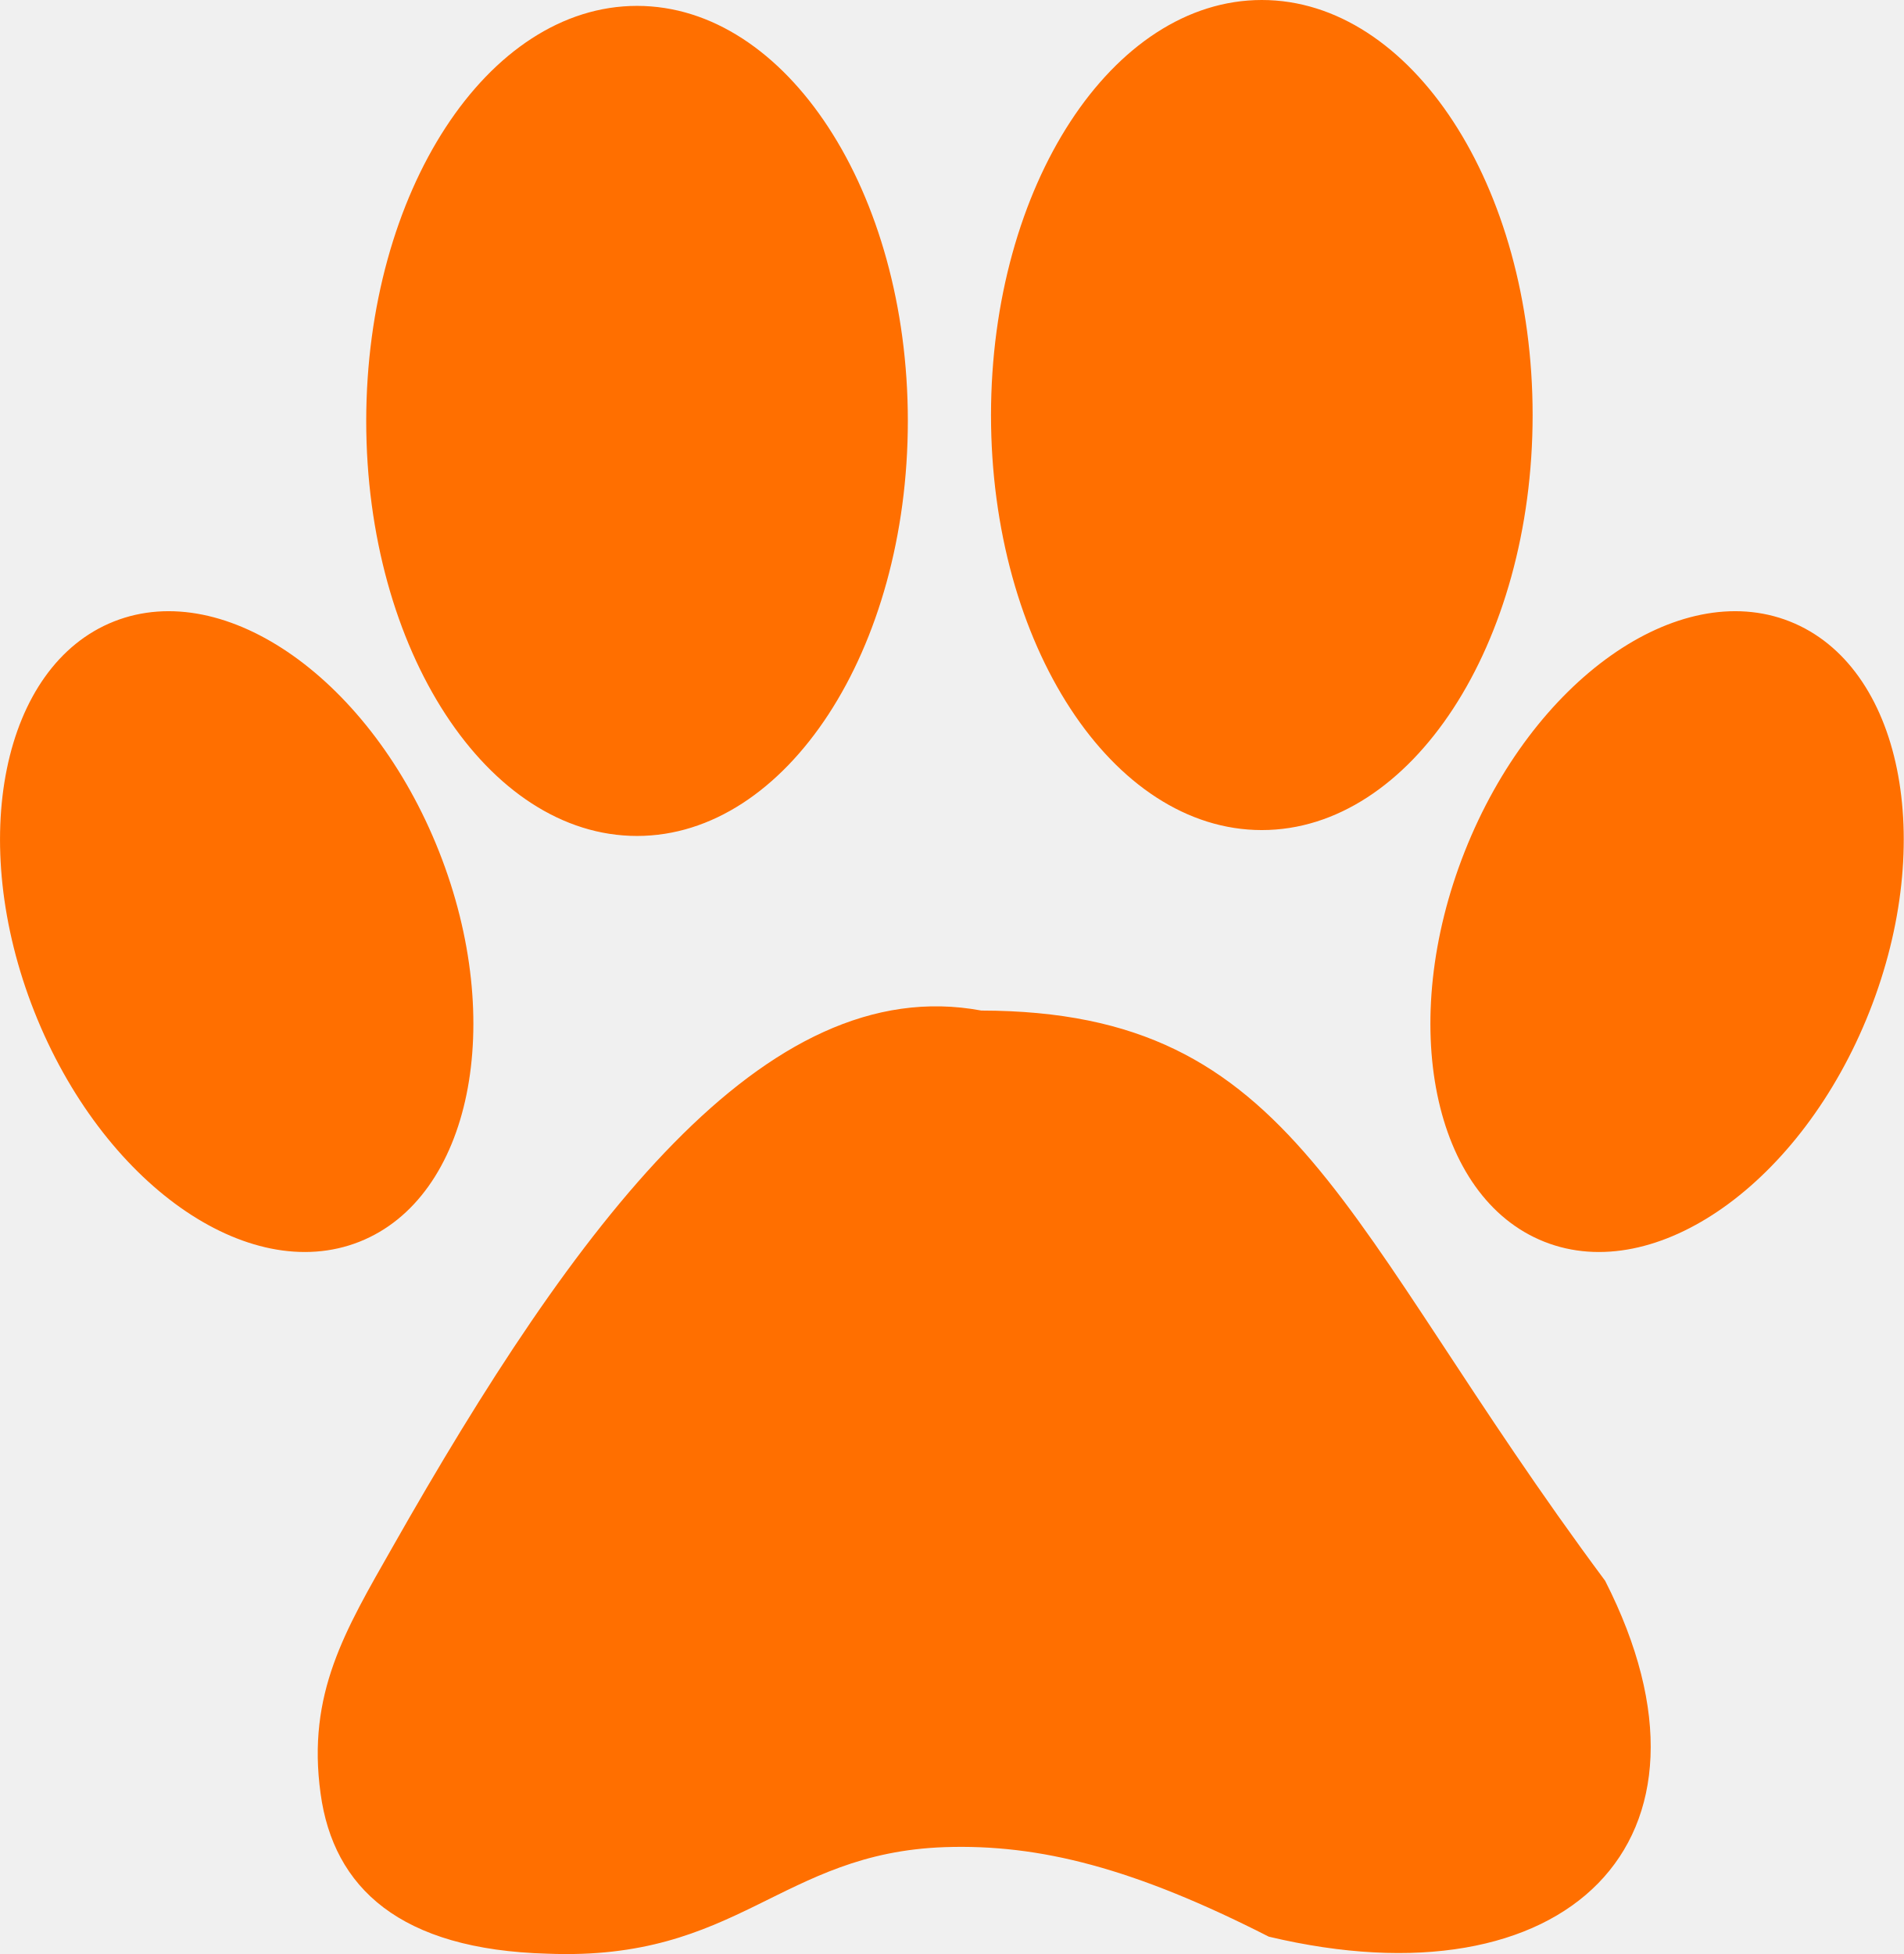
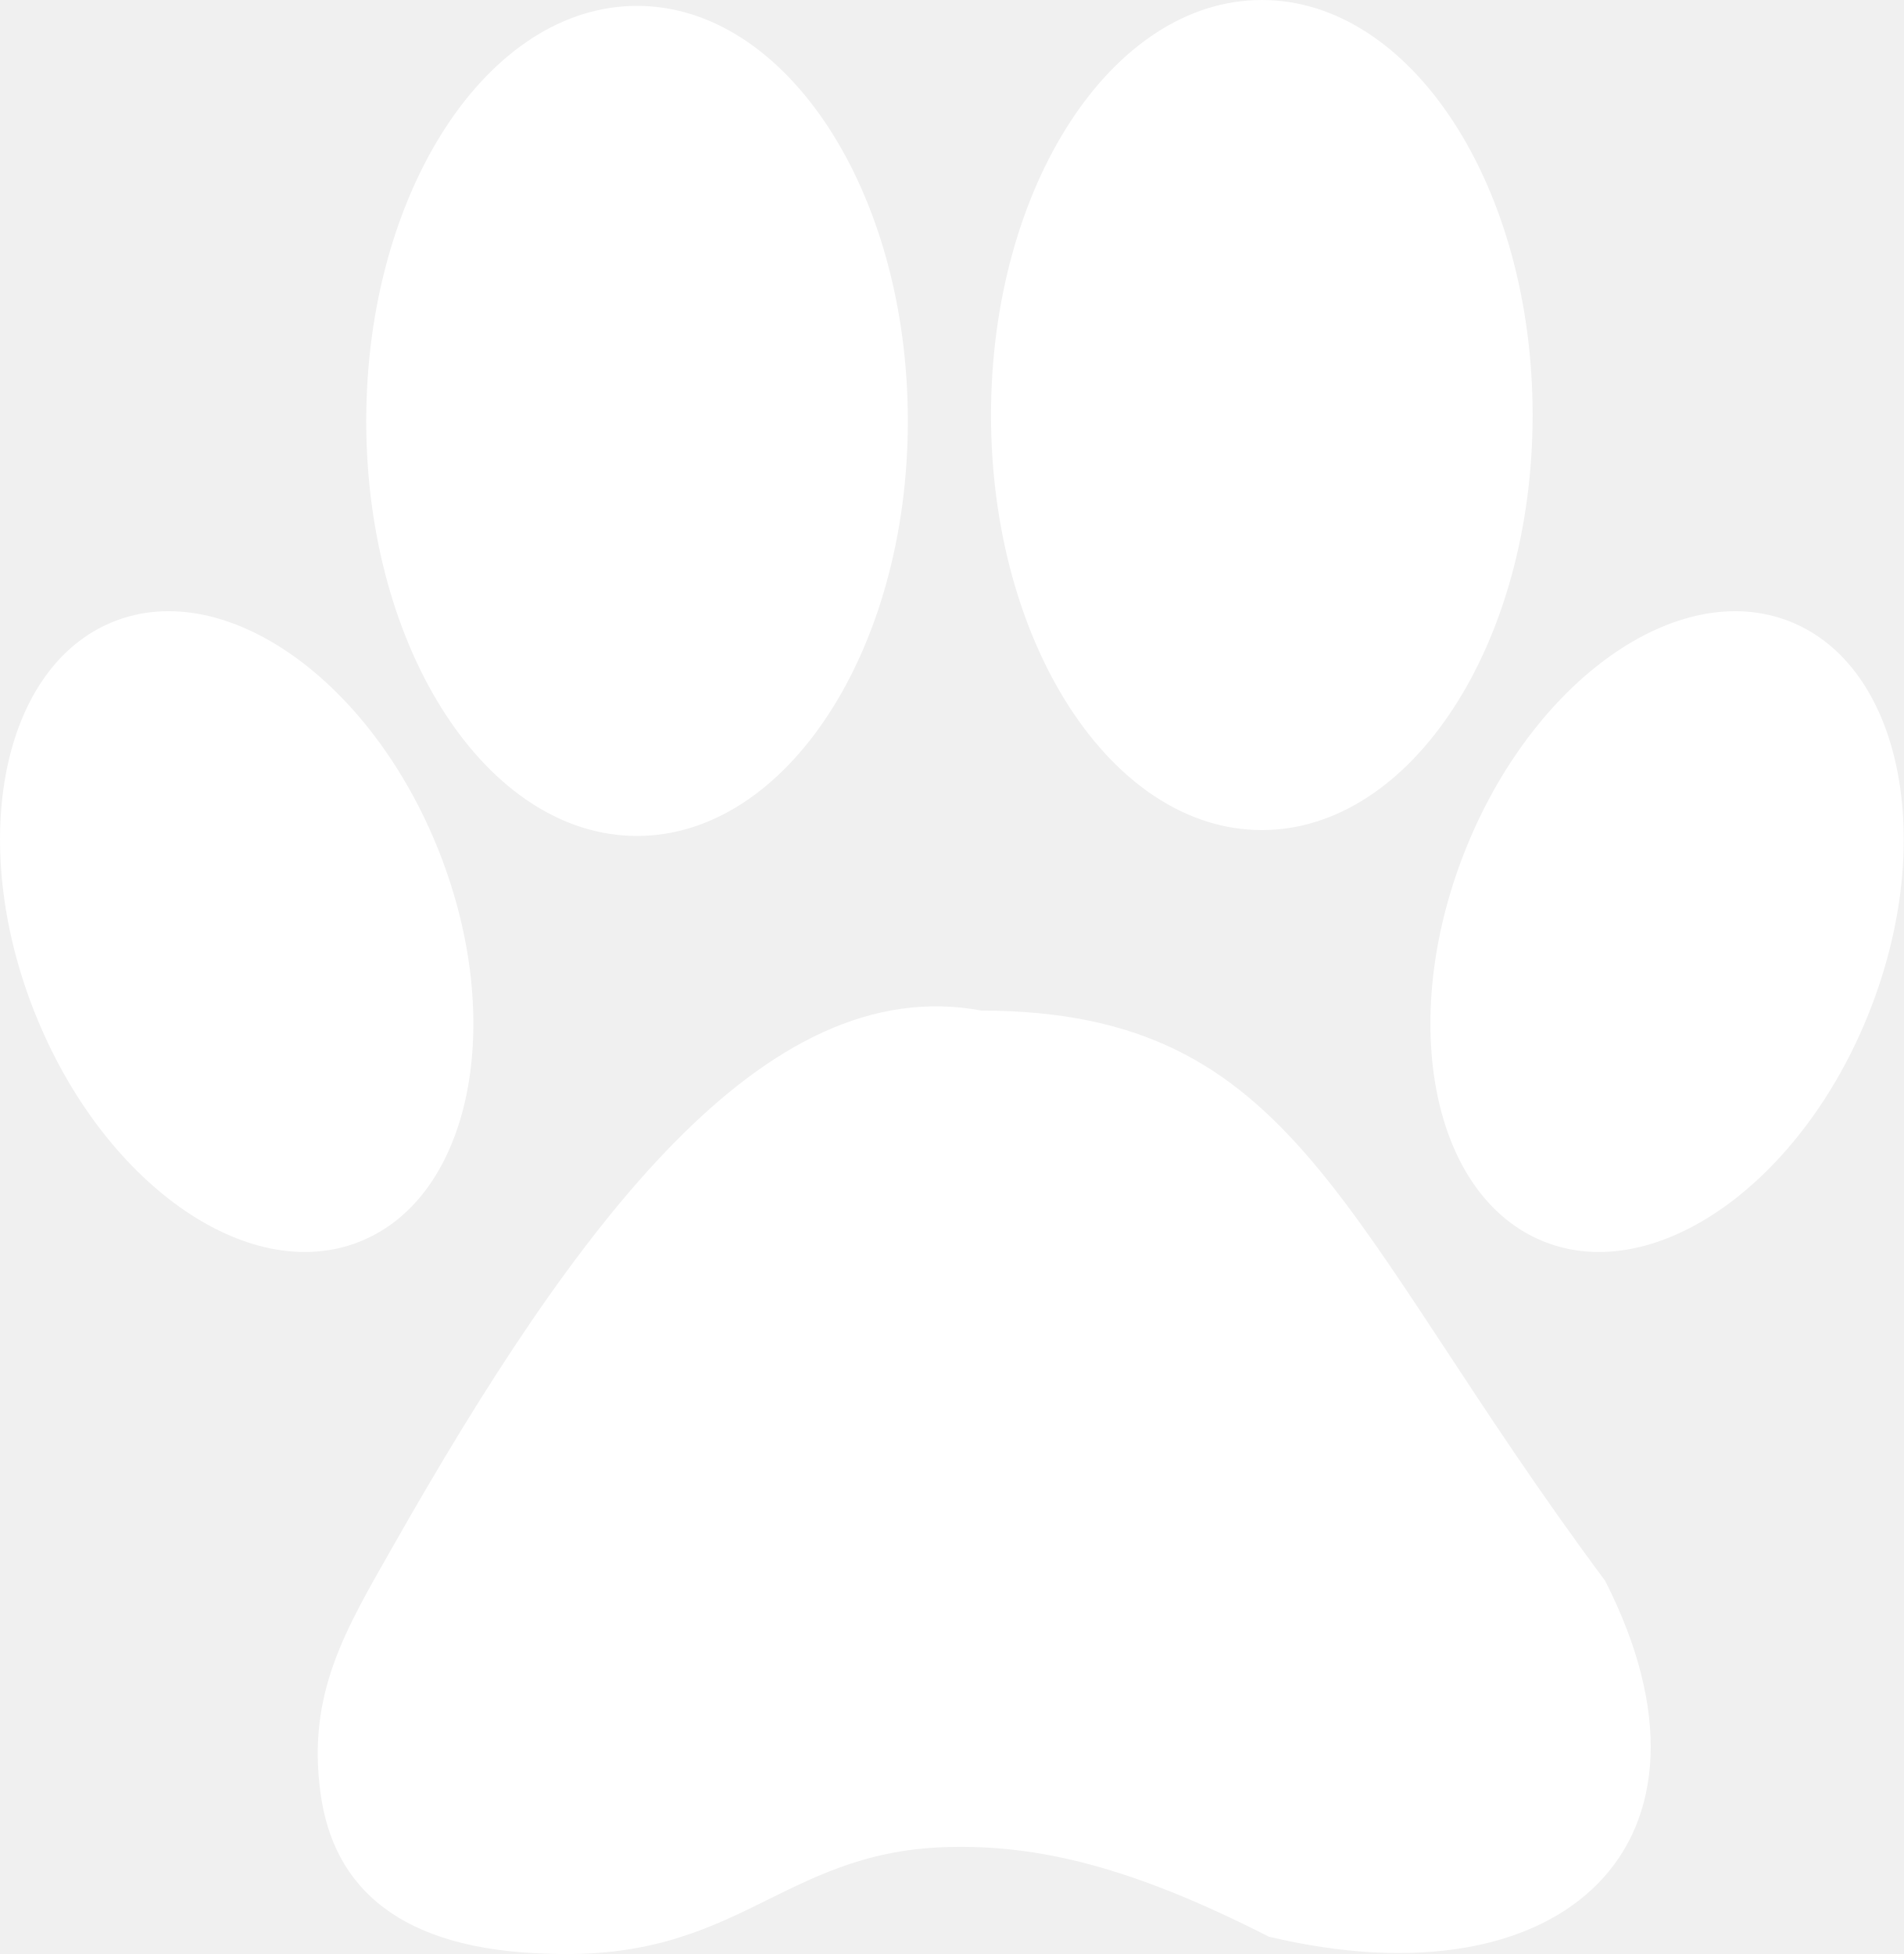
<svg xmlns="http://www.w3.org/2000/svg" version="1.1" id="Layer_1" x="0px" y="0px" viewBox="0 0 119.72 122.88" style="enable-background:new 0 0 119.72 122.88" xml:space="preserve">
-   <style type="text/css">.st0{fill:#ff6f00;fill-rule:evenodd;clip-rule:evenodd;}</style>
+   <style type="text/css">.st0{fill:#ffffff;fill-rule:evenodd;clip-rule:evenodd;}</style>
  <g>
    <path class="st0" d="M40.06,0.37c9.4,0,17.03,11.69,17.03,26.1s-7.63,26.1-17.03,26.1c-9.4,0-17.03-11.68-17.03-26.1 C23.04,12.06,30.66,0.37,40.06,0.37L40.06,0.37z M61.71,63.55c19.94,0.04,22.42,13.25,39.23,35.86 c8.38,16.45-2.5,26.82-21.15,22.38c-8.46-4.31-14.41-5.83-20.38-5.63c-10.34,0.36-12.95,7.18-24.98,6.7 c-9.28-0.25-13.46-4.14-14.27-10.07c-0.87-6.3,1.56-10.28,4.52-15.49C36.18,77.02,48.07,61.01,61.71,63.55L61.71,63.55L61.71,63.55 z M7.17,39.08C0.14,41.86-2.1,52.85,2.16,63.62C6.42,74.39,15.57,80.87,22.6,78.09c7.03-2.78,9.27-13.77,5.01-24.54 C23.35,42.78,14.2,36.3,7.17,39.08L7.17,39.08z M112.55,39.08c7.03,2.78,9.27,13.77,5.01,24.54 c-4.26,10.77-13.42,17.25-20.44,14.47c-7.03-2.78-9.27-13.77-5.01-24.54C96.37,42.78,105.52,36.3,112.55,39.08L112.55,39.08z M79.35,0c9.4,0,17.03,11.69,17.03,26.1s-7.63,26.1-17.03,26.1c-9.4,0-17.03-11.68-17.03-26.1C62.33,11.69,69.95,0,79.35,0L79.35,0 z" />
  </g>
</svg>
